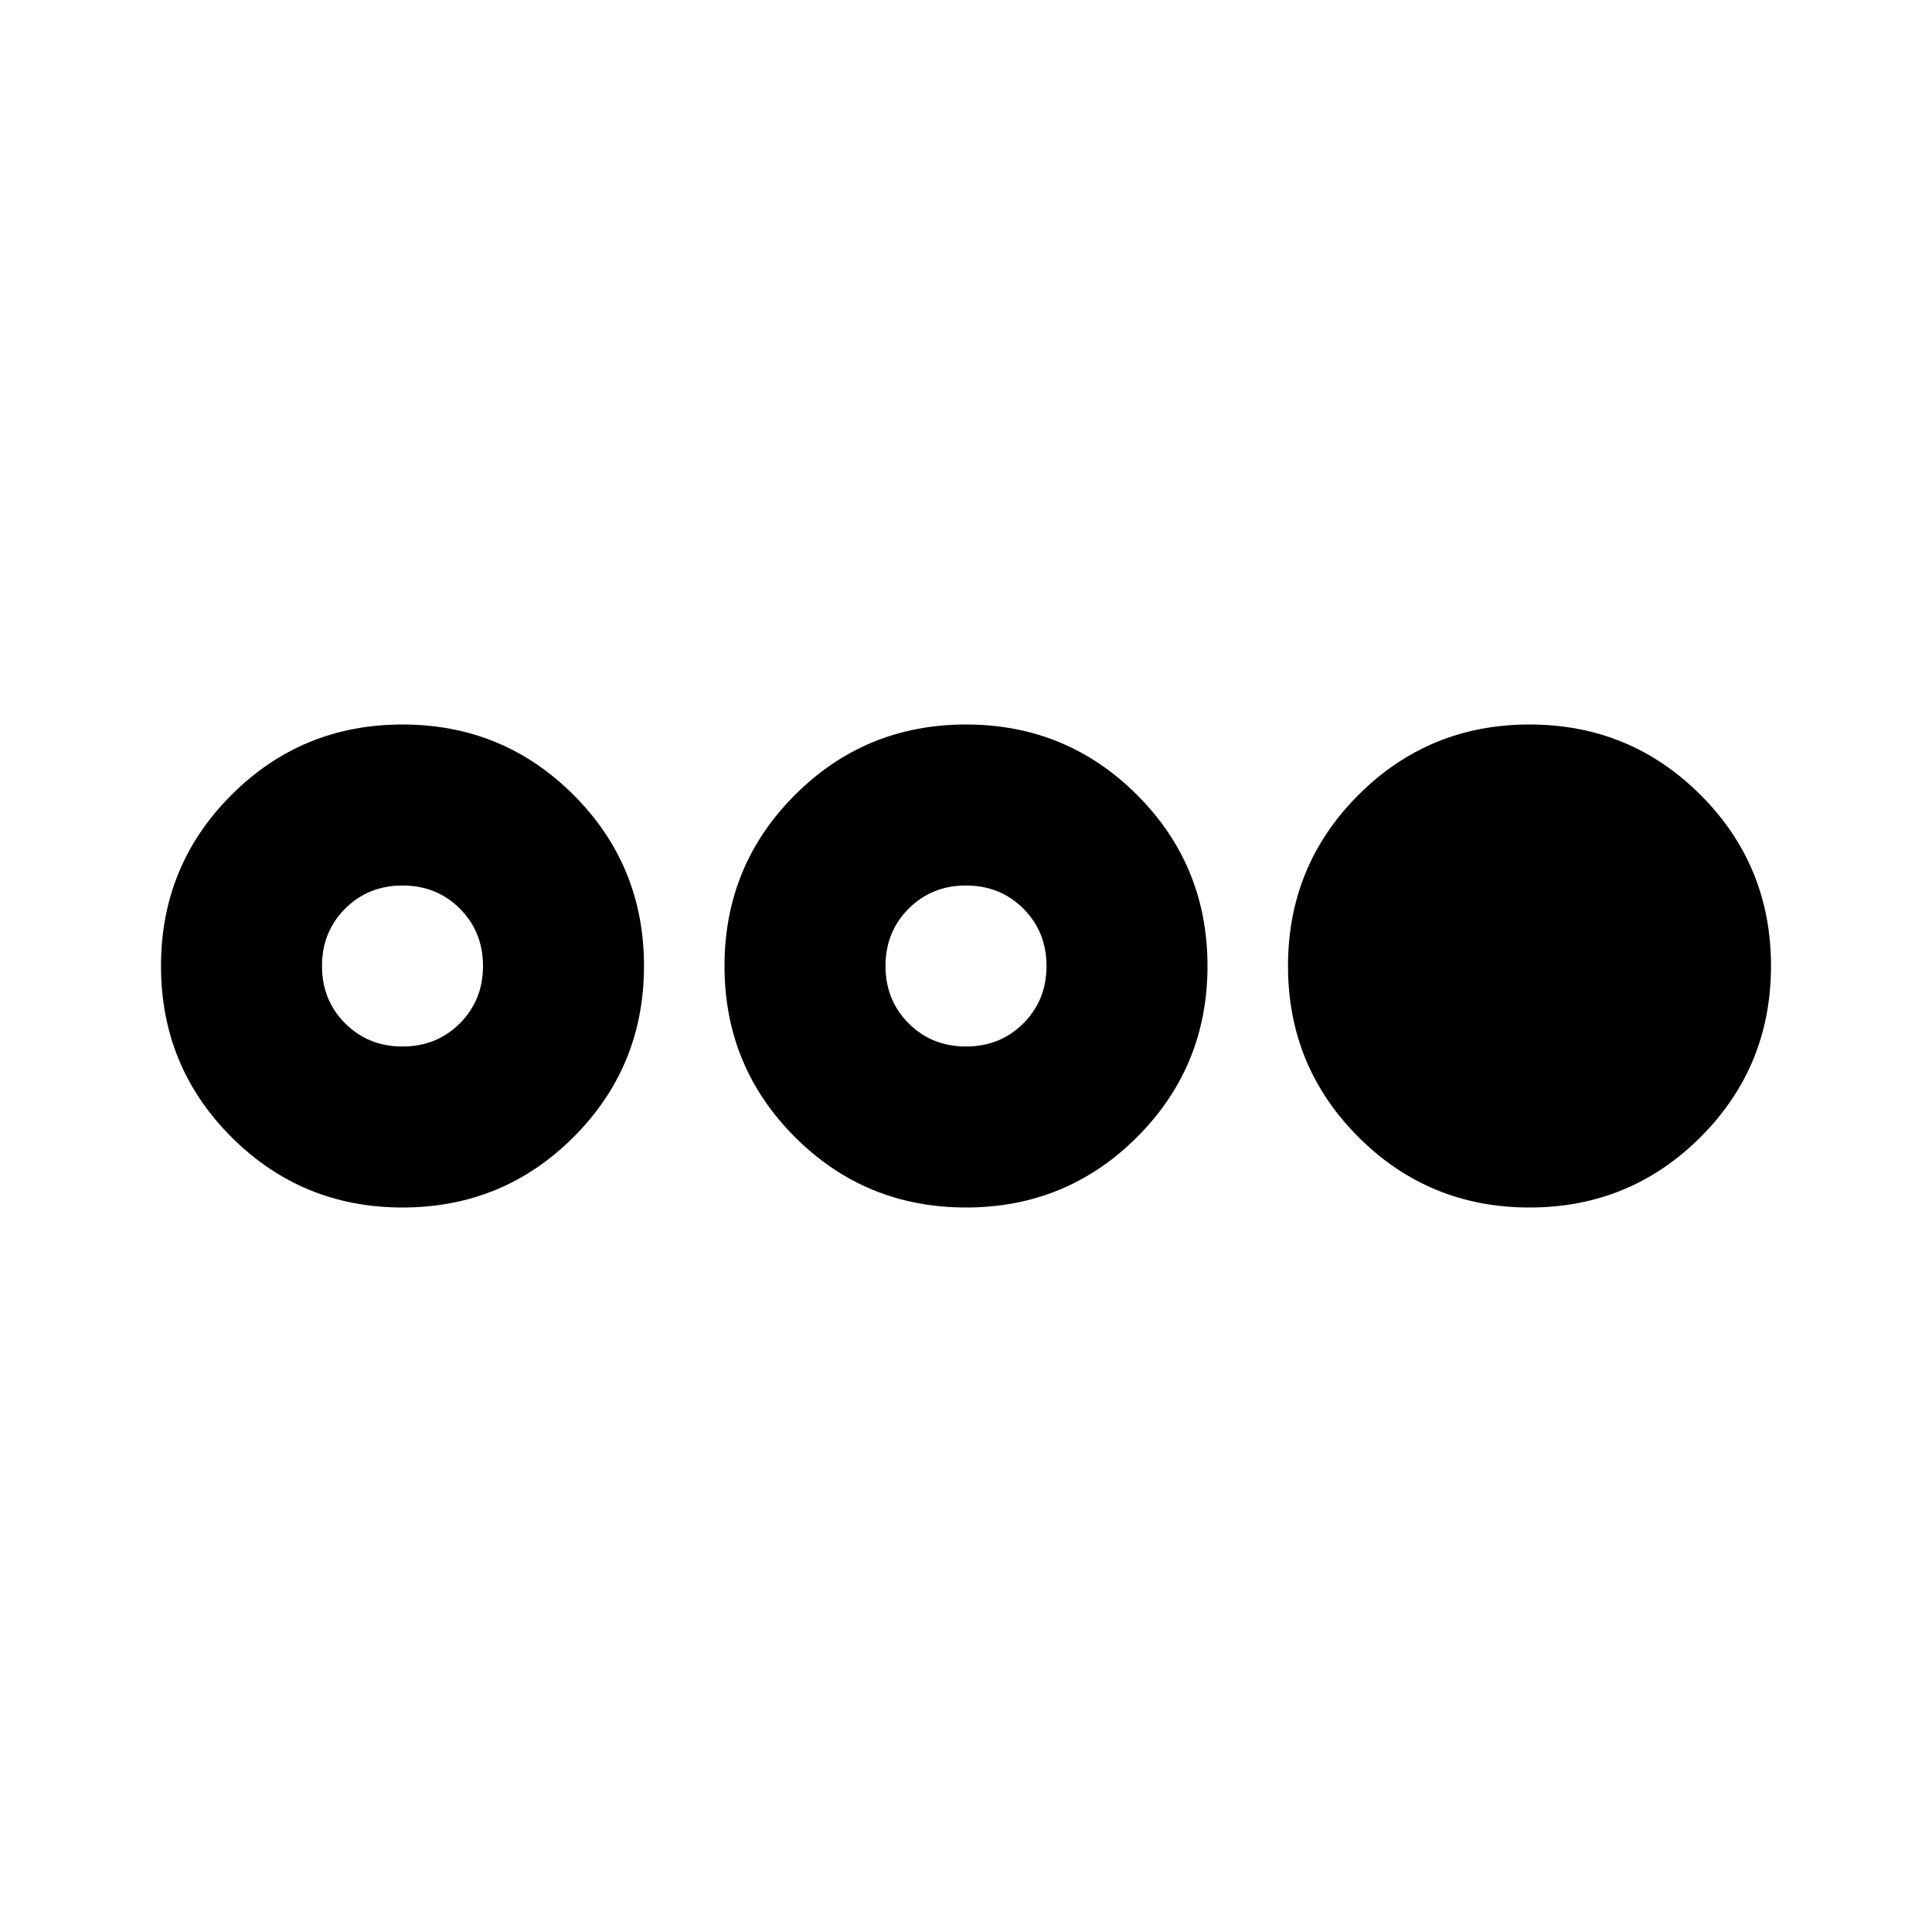
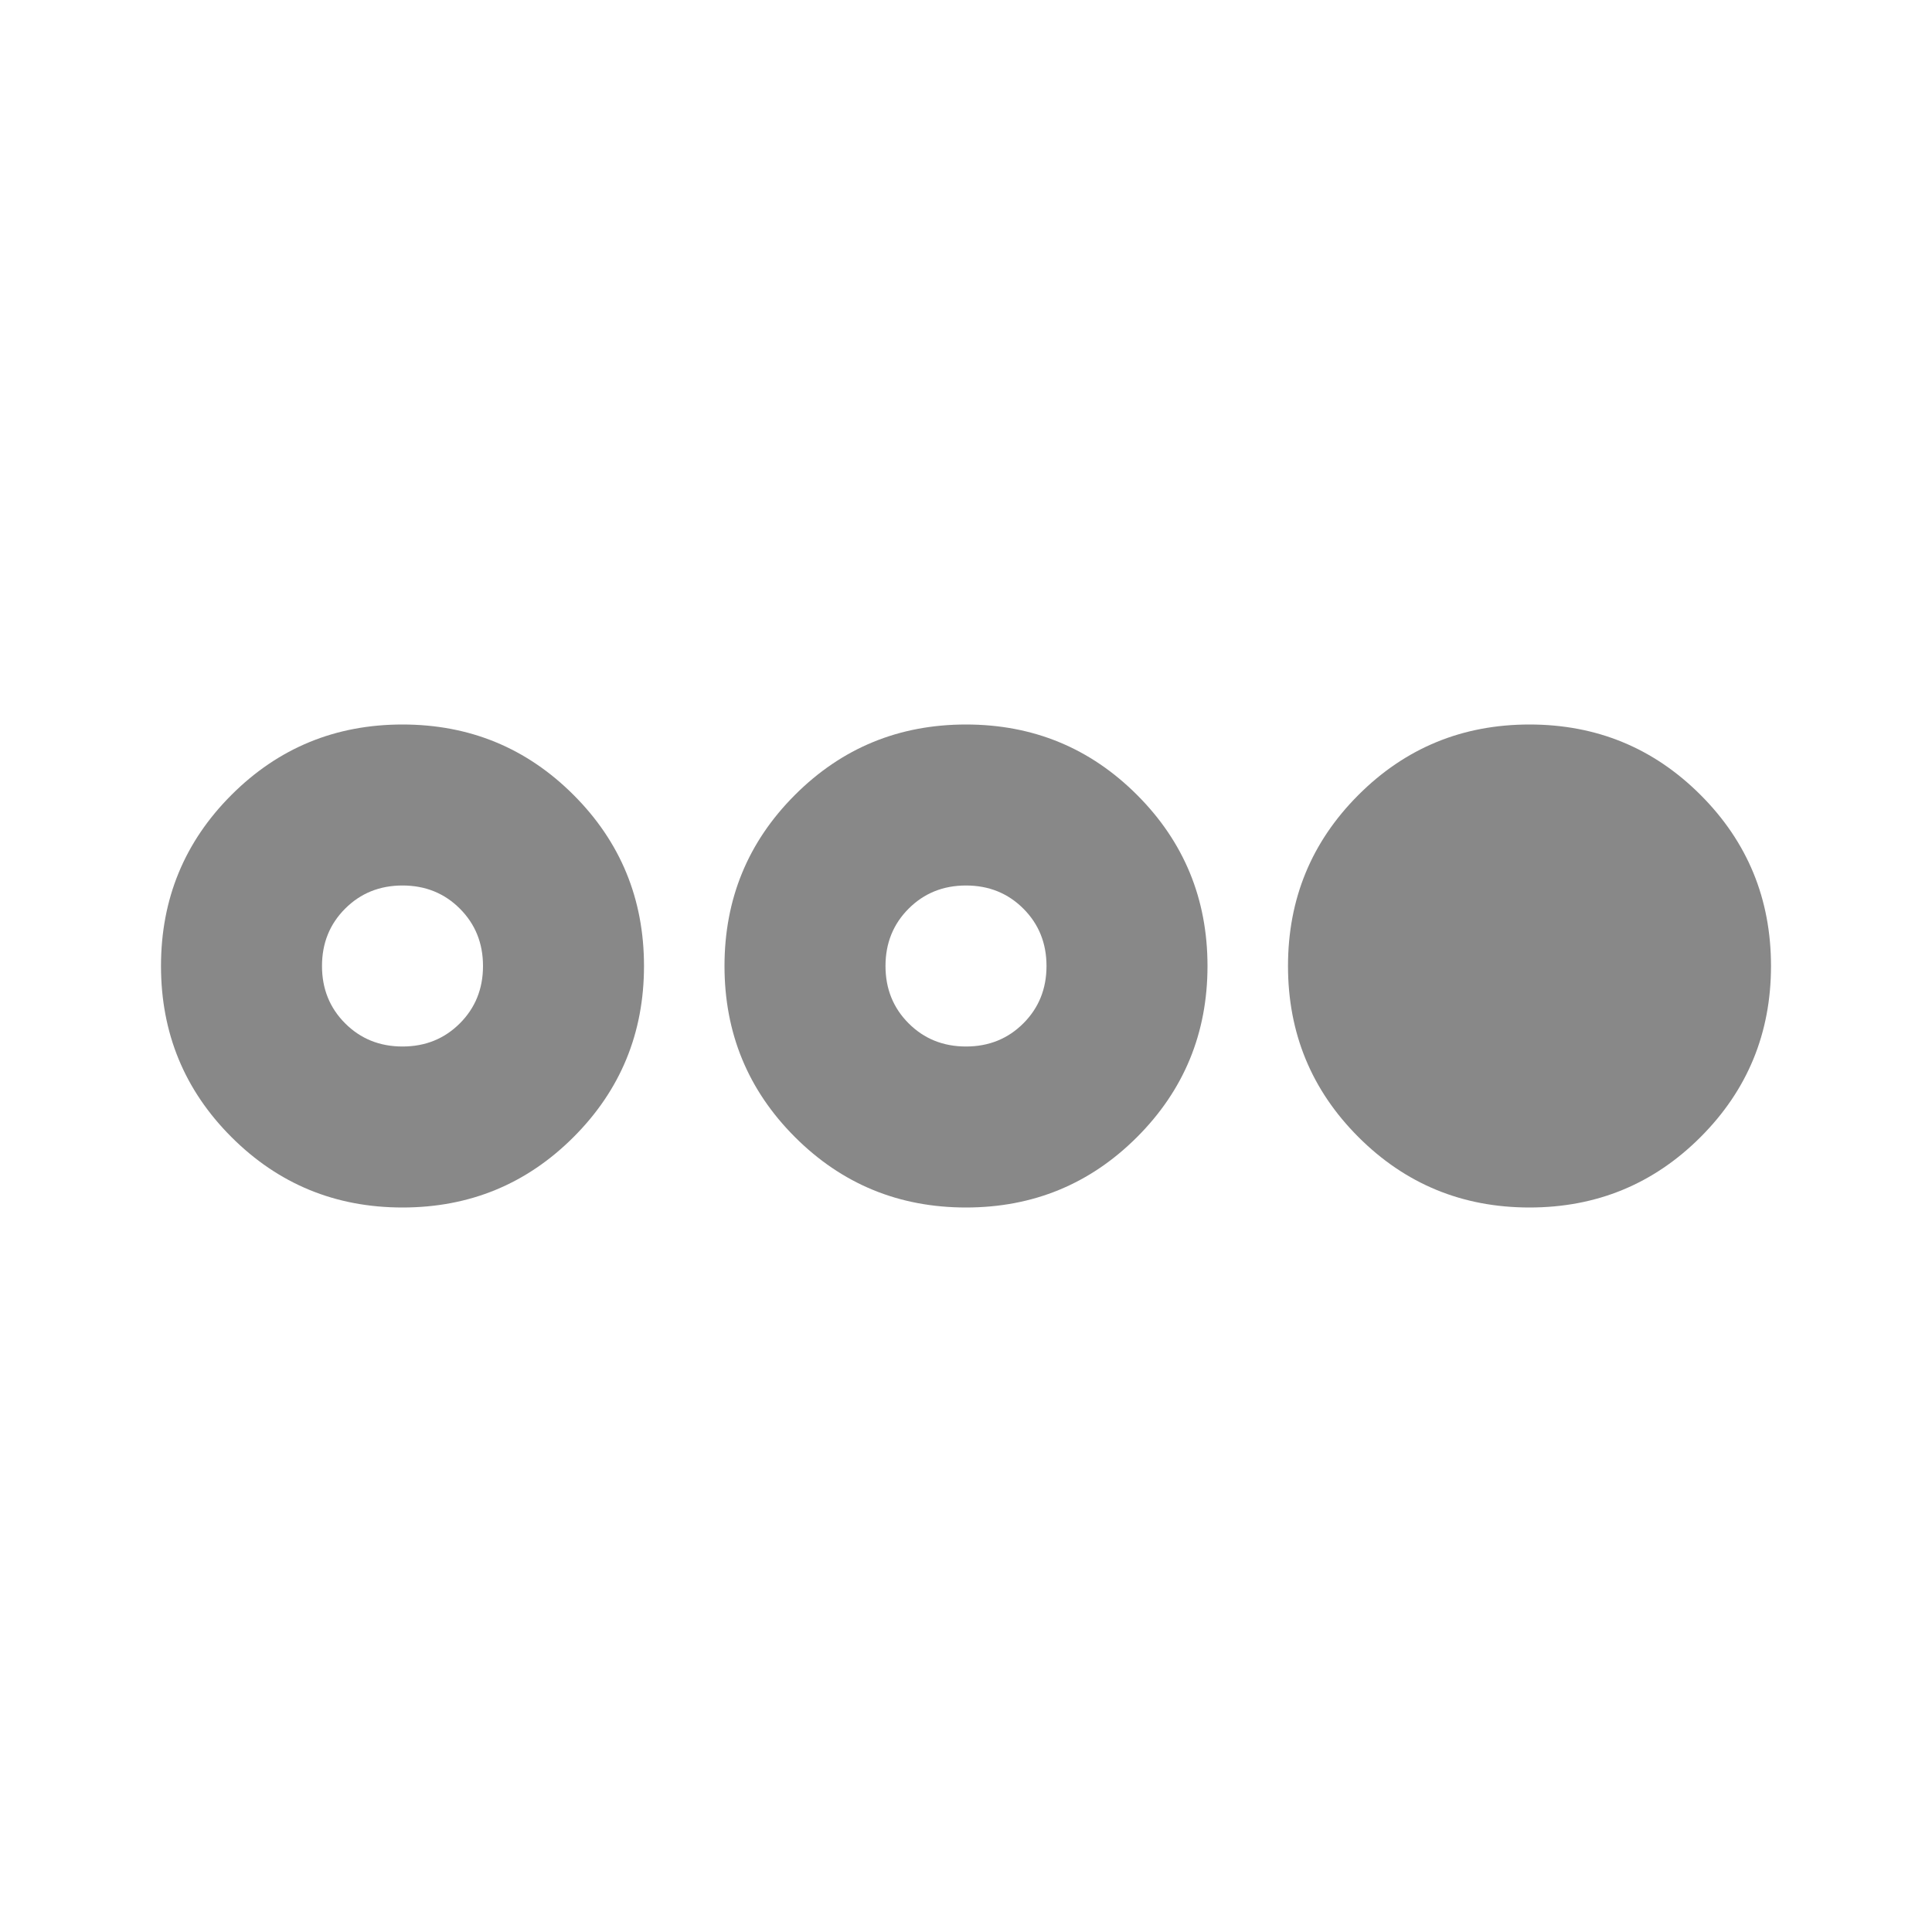
- <svg xmlns="http://www.w3.org/2000/svg" height="24" viewBox="0 -960 960 960" width="24">
+ <svg xmlns="http://www.w3.org/2000/svg" height="24" viewBox="0 -960 960 960" width="24" fill="#888888">
  <path d="M200-360q-50 0-85-35t-35-85q0-50 35-85t85-35q50 0 85 35t35 85q0 50-35 85t-85 35Zm0-80q17 0 28.5-11.5T240-480q0-17-11.5-28.5T200-520q-17 0-28.5 11.5T160-480q0 17 11.5 28.5T200-440Zm280 80q-50 0-85-35t-35-85q0-50 35-85t85-35q50 0 85 35t35 85q0 50-35 85t-85 35Zm0-80q17 0 28.5-11.5T520-480q0-17-11.5-28.5T480-520q-17 0-28.5 11.5T440-480q0 17 11.5 28.5T480-440Zm280 80q-50 0-85-35t-35-85q0-50 35-85t85-35q50 0 85 35t35 85q0 50-35 85t-85 35Z" />
</svg>
